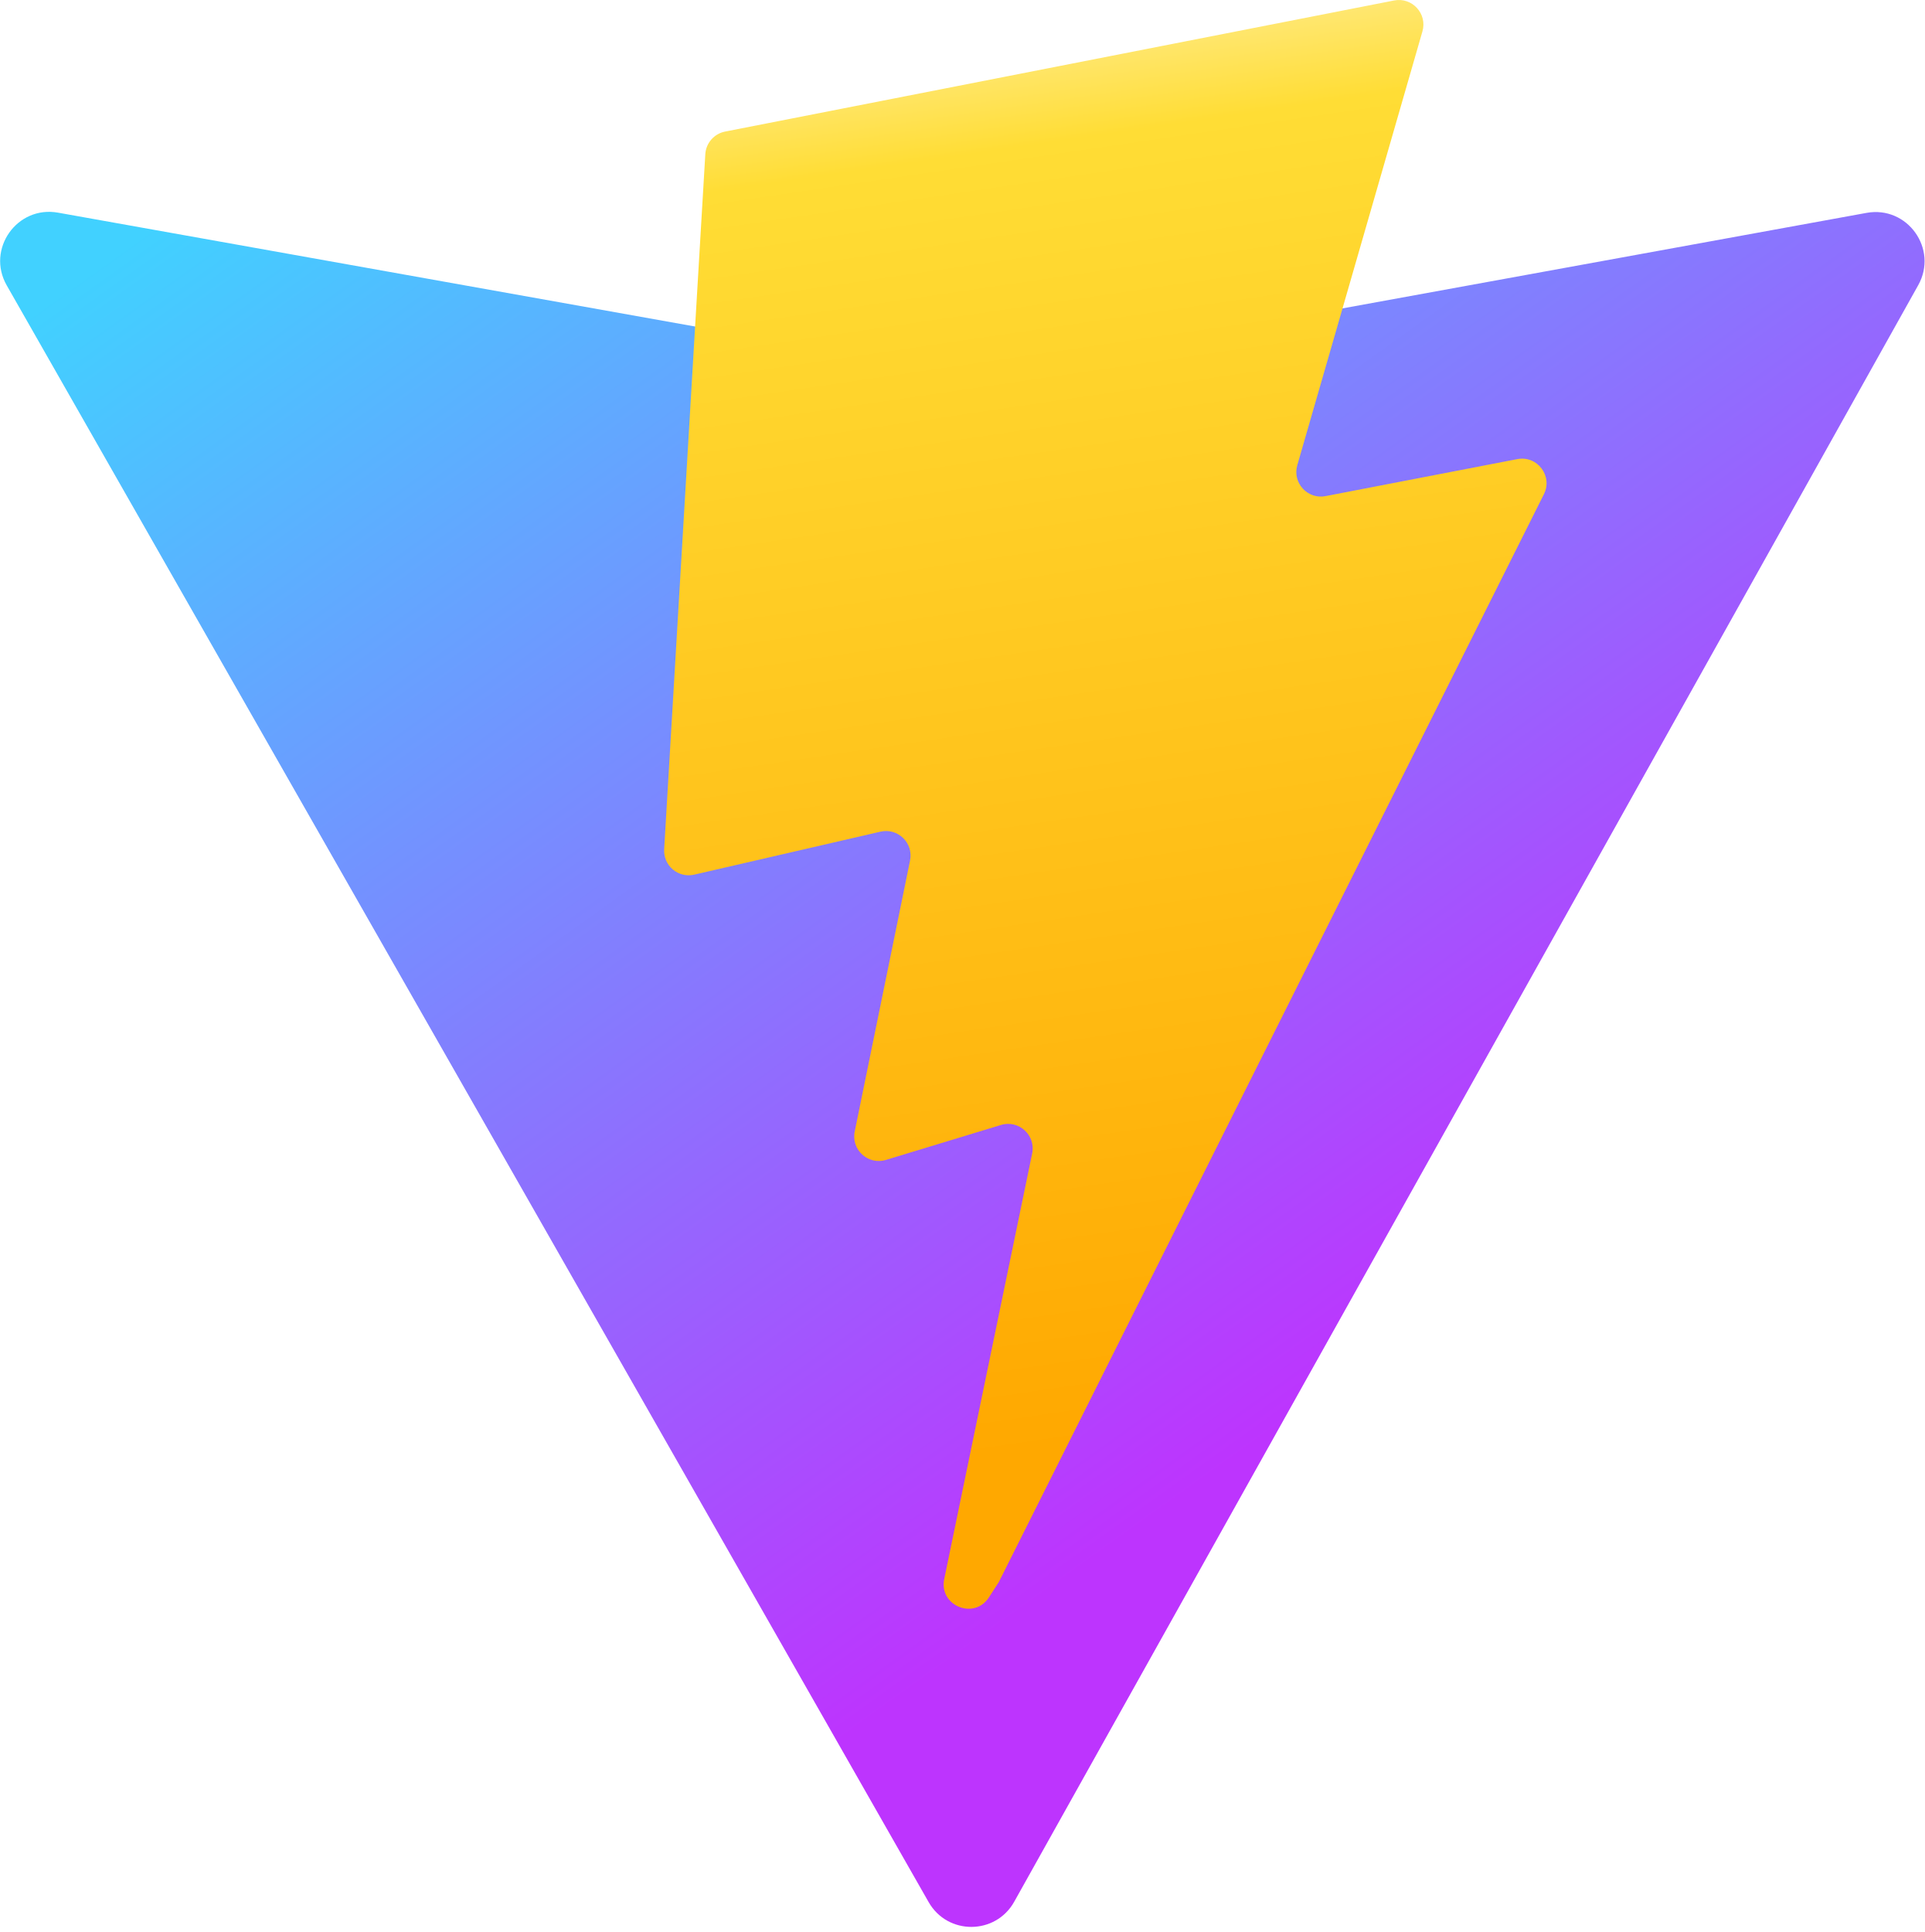
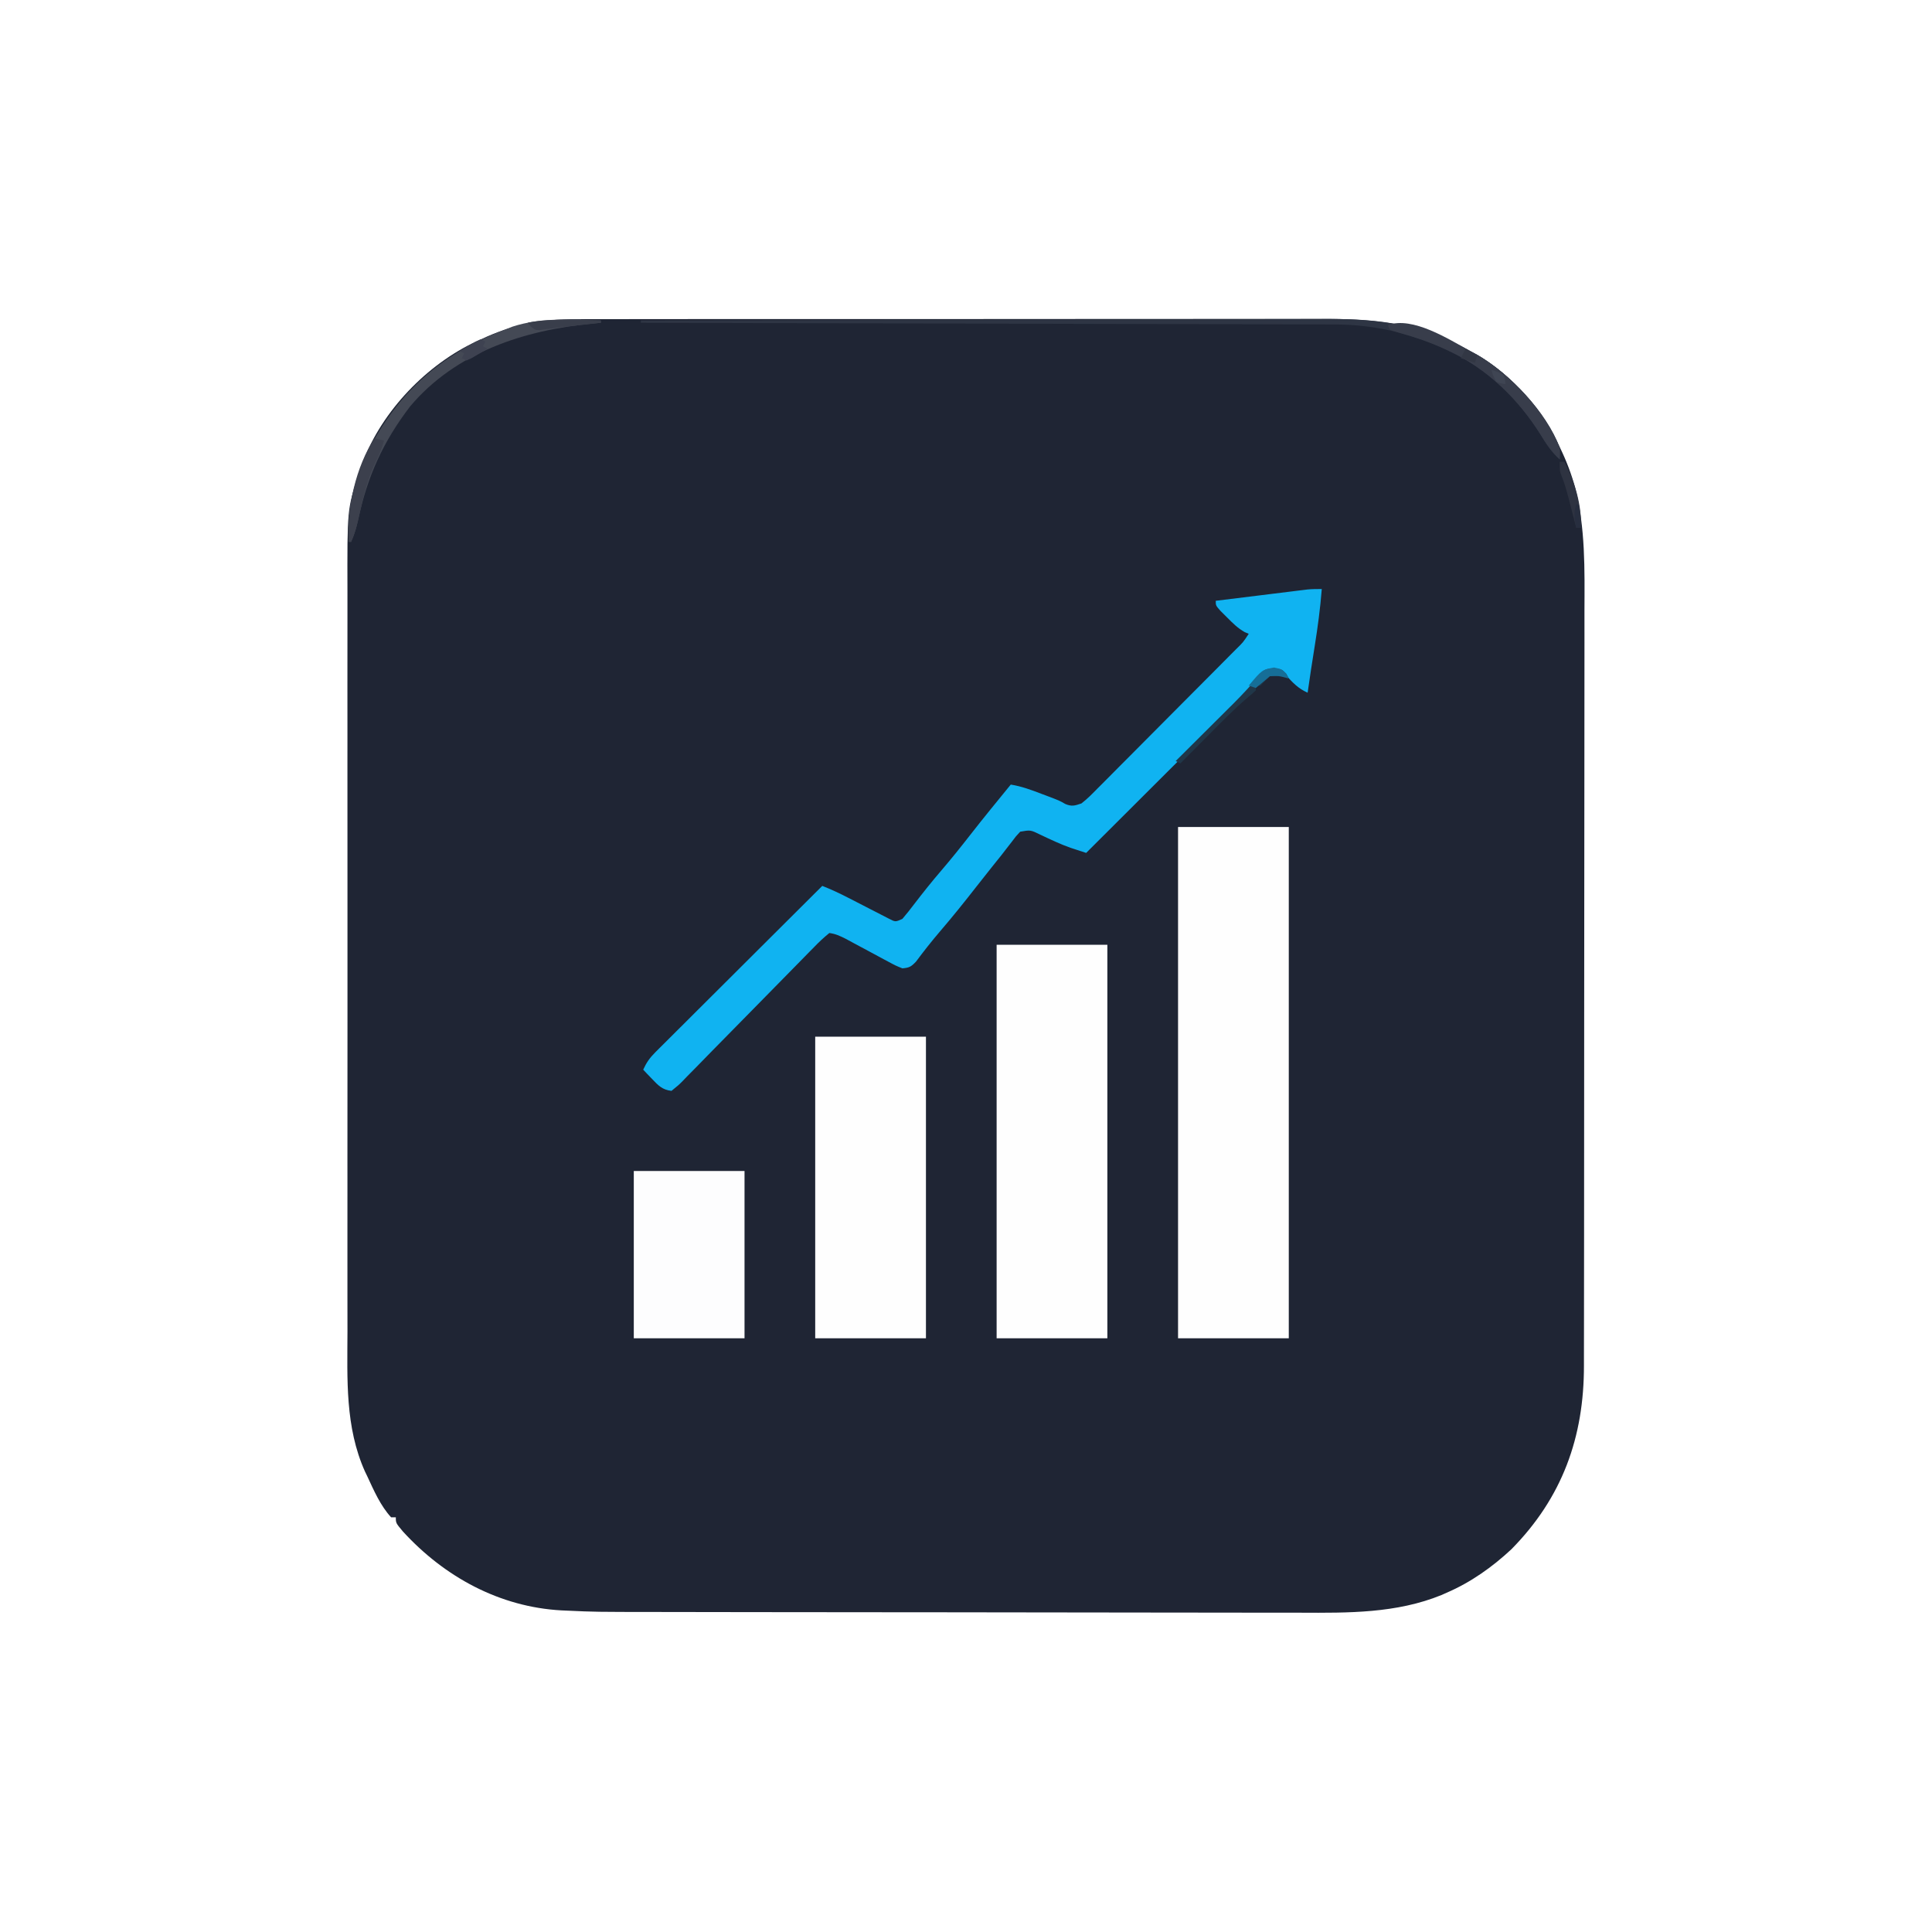
- <svg xmlns="http://www.w3.org/2000/svg" aria-hidden="true" role="img" class="iconify iconify--logos" width="31.88" height="32" preserveAspectRatio="xMidYMid meet" viewBox="0 0 256 257">
-   <defs>
-     <linearGradient id="IconifyId1813088fe1fbc01fb466" x1="-.828%" x2="57.636%" y1="7.652%" y2="78.411%">
-       <stop offset="0%" stop-color="#41D1FF" />
-       <stop offset="100%" stop-color="#BD34FE" />
-     </linearGradient>
-     <linearGradient id="IconifyId1813088fe1fbc01fb467" x1="43.376%" x2="50.316%" y1="2.242%" y2="89.03%">
-       <stop offset="0%" stop-color="#FFEA83" />
-       <stop offset="8.333%" stop-color="#FFDD35" />
-       <stop offset="100%" stop-color="#FFA800" />
-     </linearGradient>
-   </defs>
-   <path fill="url(#IconifyId1813088fe1fbc01fb466)" d="M255.153 37.938L134.897 252.976c-2.483 4.44-8.862 4.466-11.382.048L.875 37.958c-2.746-4.814 1.371-10.646 6.827-9.67l120.385 21.517a6.537 6.537 0 0 0 2.322-.004l117.867-21.483c5.438-.991 9.574 4.796 6.877 9.62Z" />
-   <path fill="url(#IconifyId1813088fe1fbc01fb467)" d="M185.432.063L96.44 17.501a3.268 3.268 0 0 0-2.634 3.014l-5.474 92.456a3.268 3.268 0 0 0 3.997 3.378l24.777-5.718c2.318-.535 4.413 1.507 3.936 3.838l-7.361 36.047c-.495 2.426 1.782 4.5 4.151 3.78l15.304-4.649c2.372-.72 4.652 1.36 4.15 3.788l-11.698 56.621c-.732 3.542 3.979 5.473 5.943 2.437l1.313-2.028l72.516-144.72c1.215-2.423-.88-5.186-3.54-4.672l-25.505 4.922c-2.396.462-4.435-1.77-3.759-4.114l16.646-57.705c.677-2.35-1.37-4.583-3.769-4.113Z" />
+ <svg xmlns="http://www.w3.org/2000/svg" version="1.1" width="820" height="820">
+   <path d="M0 0 C1.489 -0.005 2.978 -0.012 4.468 -0.021 C8.515 -0.04 12.562 -0.033 16.609 -0.023 C20.992 -0.016 25.375 -0.032 29.757 -0.045 C38.326 -0.066 46.894 -0.066 55.463 -0.058 C62.433 -0.052 69.402 -0.053 76.372 -0.06 C77.367 -0.06 78.362 -0.061 79.386 -0.062 C81.408 -0.064 83.429 -0.066 85.45 -0.068 C104.374 -0.084 123.298 -0.076 142.223 -0.059 C159.504 -0.044 176.786 -0.059 194.067 -0.088 C211.848 -0.117 229.628 -0.128 247.408 -0.118 C249.422 -0.117 251.437 -0.116 253.451 -0.115 C254.442 -0.115 255.433 -0.115 256.454 -0.114 C263.406 -0.112 270.359 -0.122 277.312 -0.136 C285.798 -0.154 294.283 -0.154 302.769 -0.131 C307.092 -0.12 311.414 -0.116 315.736 -0.135 C339.47 -0.23 358.577 1.707 379.612 13.515 C380.597 14.047 381.582 14.579 382.597 15.128 C402.753 26.866 418.065 49.211 424.125 71.391 C428.535 88.646 428.176 106.095 428.106 123.759 C428.093 128.217 428.103 132.675 428.11 137.134 C428.12 145.837 428.109 154.54 428.09 163.243 C428.069 173.397 428.069 183.55 428.07 193.704 C428.071 211.828 428.053 229.951 428.024 248.074 C427.996 265.629 427.982 283.183 427.983 300.737 C427.983 301.82 427.983 302.902 427.983 304.017 C427.983 305.097 427.983 306.178 427.983 307.291 C427.985 327.33 427.973 347.368 427.955 367.407 C427.949 374.473 427.947 381.538 427.946 388.604 C427.945 397.218 427.936 405.832 427.917 414.446 C427.908 418.835 427.902 423.224 427.905 427.612 C427.907 431.639 427.9 435.665 427.885 439.692 C427.882 441.139 427.881 442.586 427.885 444.033 C427.95 474.562 418.632 500.228 397.101 522.062 C389.041 529.589 379.783 536.161 369.612 540.515 C368.526 541.002 368.526 541.002 367.417 541.499 C348.301 549.289 327.852 549.095 307.569 548.994 C303.575 548.978 299.581 548.986 295.587 548.991 C287.793 548.997 279.998 548.983 272.204 548.961 C263.102 548.936 254 548.933 244.898 548.931 C228.644 548.927 212.39 548.905 196.136 548.871 C180.41 548.839 164.684 548.818 148.959 548.81 C147.99 548.809 147.021 548.809 146.023 548.808 C142.127 548.806 138.231 548.805 134.334 548.803 C118.372 548.795 102.41 548.777 86.448 548.759 C82.827 548.755 79.206 548.751 75.585 548.748 C66.069 548.739 56.553 548.727 47.037 548.706 C43.107 548.698 39.177 548.691 35.248 548.688 C8.247 548.666 8.247 548.666 -3.808 548.113 C-4.56 548.081 -5.311 548.048 -6.085 548.015 C-32.343 546.574 -55.76 533.8 -73.388 514.515 C-76.388 510.934 -76.388 510.934 -76.388 508.515 C-77.048 508.515 -77.708 508.515 -78.388 508.515 C-82.917 503.581 -85.72 497.098 -88.513 491.077 C-88.837 490.406 -89.161 489.734 -89.496 489.042 C-97.959 470.146 -96.97 449.876 -96.911 429.648 C-96.901 425.046 -96.916 420.445 -96.926 415.844 C-96.944 406.852 -96.94 397.861 -96.929 388.87 C-96.92 381.557 -96.919 374.244 -96.923 366.931 C-96.924 365.887 -96.924 364.842 -96.925 363.766 C-96.926 361.645 -96.927 359.523 -96.929 357.401 C-96.94 337.544 -96.927 317.687 -96.905 297.83 C-96.888 280.823 -96.891 263.817 -96.909 246.81 C-96.931 227.02 -96.939 207.23 -96.927 187.44 C-96.925 185.326 -96.924 183.212 -96.923 181.099 C-96.922 180.059 -96.922 179.019 -96.921 177.948 C-96.918 170.651 -96.923 163.354 -96.933 156.057 C-96.944 147.154 -96.941 138.251 -96.92 129.348 C-96.909 124.813 -96.905 120.278 -96.918 115.743 C-97.013 80.741 -97.013 80.741 -92.388 66.515 C-91.989 65.287 -91.59 64.059 -91.179 62.793 C-83.585 40.676 -64.868 20.639 -44.087 10.319 C-42.567 9.604 -41.042 8.898 -39.513 8.202 C-38.831 7.889 -38.149 7.575 -37.446 7.252 C-25.129 1.928 -13.348 -0.085 0 0 Z " fill="#1F2534" transform="translate(244.3876,135.4853)" />
+   <path d="M0 0 C15.51 0 31.02 0 47 0 C47 71.61 47 143.22 47 217 C31.49 217 15.98 217 0 217 C0 145.39 0 73.78 0 0 Z " fill="#FEFEFE" transform="translate(500,351)" />
+   <path d="M0 0 C15.51 0 31.02 0 47 0 C47 55.11 47 110.22 47 167 C31.49 167 15.98 167 0 167 C0 111.89 0 56.78 0 0 Z " fill="#FEFEFE" transform="translate(423,401)" />
+   <path d="M0 0 C-0.624 8.153 -1.714 16.178 -3 24.25 C-3.354 26.505 -3.709 28.76 -4.062 31.016 C-4.308 32.573 -4.308 32.573 -4.559 34.162 C-5.068 37.438 -5.544 40.716 -6 44 C-9.999 42.255 -12.313 39.735 -15.219 36.559 C-17.264 34.769 -18.281 34.127 -21 34 C-25.812 36.309 -28.902 39.877 -32.407 43.776 C-39.567 51.591 -46.982 59.112 -54.492 66.59 C-55.818 67.913 -57.143 69.237 -58.468 70.561 C-61.901 73.991 -65.338 77.418 -68.775 80.844 C-72.304 84.362 -75.829 87.883 -79.355 91.404 C-86.234 98.272 -93.116 105.137 -100 112 C-101.412 111.541 -102.823 111.079 -104.233 110.616 C-105.019 110.359 -105.804 110.102 -106.614 109.838 C-111.037 108.285 -115.252 106.251 -119.488 104.254 C-123.611 102.233 -123.611 102.233 -128 103 C-129.851 104.977 -129.851 104.977 -131.688 107.438 C-132.396 108.349 -133.105 109.26 -133.836 110.199 C-134.55 111.123 -135.264 112.048 -136 113 C-137.268 114.586 -138.538 116.169 -139.812 117.75 C-142.081 120.581 -144.334 123.423 -146.562 126.285 C-151.605 132.757 -156.724 139.134 -162.07 145.36 C-165.626 149.509 -168.976 153.792 -172.246 158.172 C-174.308 160.321 -175.055 160.738 -178 161 C-180.869 159.844 -180.869 159.844 -184.156 158.07 C-185.032 157.606 -185.032 157.606 -185.926 157.132 C-187.791 156.141 -189.645 155.134 -191.5 154.125 C-193.356 153.126 -195.213 152.131 -197.074 151.14 C-198.763 150.238 -200.447 149.327 -202.131 148.415 C-204.565 147.214 -206.338 146.344 -209 146 C-211.392 147.939 -213.421 149.842 -215.541 152.053 C-216.512 153.035 -216.512 153.035 -217.504 154.037 C-218.911 155.464 -220.312 156.896 -221.709 158.333 C-223.916 160.604 -226.139 162.86 -228.367 165.112 C-233.092 169.894 -237.797 174.696 -242.5 179.5 C-247.948 185.065 -253.403 190.623 -258.88 196.16 C-261.075 198.387 -263.255 200.63 -265.434 202.872 C-266.775 204.231 -268.117 205.59 -269.459 206.947 C-270.368 207.895 -270.368 207.895 -271.295 208.861 C-273.002 210.57 -273.002 210.57 -276 213 C-279.884 212.56 -281.601 210.719 -284.25 207.938 C-284.956 207.204 -285.663 206.471 -286.391 205.715 C-286.922 205.149 -287.453 204.583 -288 204 C-286.673 201.058 -285.232 198.984 -282.95 196.71 C-282.012 195.767 -282.012 195.767 -281.055 194.806 C-280.37 194.129 -279.685 193.451 -278.98 192.753 C-277.897 191.669 -277.897 191.669 -276.792 190.564 C-274.405 188.179 -272.011 185.8 -269.617 183.422 C-267.961 181.769 -266.304 180.116 -264.648 178.462 C-260.29 174.111 -255.925 169.766 -251.559 165.422 C-247.105 160.988 -242.656 156.548 -238.207 152.109 C-229.477 143.401 -220.74 134.698 -212 126 C-208.183 127.498 -204.572 129.188 -200.93 131.074 C-199.786 131.659 -198.643 132.243 -197.465 132.846 C-195.661 133.769 -193.858 134.696 -192.06 135.631 C-190.313 136.538 -188.559 137.431 -186.805 138.324 C-185.763 138.861 -184.721 139.398 -183.648 139.952 C-180.96 141.344 -180.96 141.344 -178 140 C-176.247 137.951 -174.615 135.903 -173 133.75 C-169.278 128.895 -165.487 124.139 -161.5 119.5 C-157.296 114.589 -153.26 109.573 -149.29 104.472 C-143.639 97.224 -137.814 90.117 -132 83 C-127.404 83.728 -123.262 85.285 -118.938 86.938 C-118.23 87.202 -117.523 87.467 -116.795 87.74 C-111.342 89.804 -111.342 89.804 -108.816 91.254 C-106.067 92.383 -104.837 91.958 -102 91 C-99.46 89.046 -97.263 86.778 -95.022 84.492 C-94.341 83.813 -93.659 83.133 -92.956 82.433 C-90.706 80.185 -88.47 77.923 -86.234 75.66 C-84.675 74.096 -83.115 72.533 -81.555 70.971 C-78.287 67.695 -75.026 64.414 -71.771 61.127 C-67.59 56.907 -63.399 52.698 -59.204 48.493 C-55.21 44.49 -51.222 40.482 -47.234 36.473 C-46.47 35.704 -45.705 34.936 -44.917 34.145 C-42.762 31.978 -40.61 29.808 -38.46 27.637 C-37.817 26.991 -37.174 26.345 -36.511 25.68 C-33.379 22.625 -33.379 22.625 -31 19 C-31.552 18.773 -32.103 18.546 -32.672 18.312 C-35.687 16.613 -37.812 14.452 -40.25 12 C-41.142 11.113 -42.034 10.226 -42.953 9.312 C-45 7 -45 7 -45 5 C-39.235 4.285 -33.469 3.573 -27.703 2.864 C-25.741 2.622 -23.78 2.38 -21.819 2.136 C-18.999 1.786 -16.179 1.44 -13.359 1.094 C-12.045 0.93 -12.045 0.93 -10.704 0.762 C-9.473 0.612 -9.473 0.612 -8.218 0.459 C-7.498 0.37 -6.779 0.281 -6.038 0.19 C-4.033 0.003 -2.014 0 0 0 Z " fill="#10B3F1" transform="translate(561,250)" />
+   <path d="M0 0 C15.51 0 31.02 0 47 0 C47 42.24 47 84.48 47 128 C31.49 128 15.98 128 0 128 C0 85.76 0 43.52 0 0 Z " fill="#FEFEFE" transform="translate(346,440)" />
+   <path d="M0 0 C15.51 0 31.02 0 47 0 C47 23.43 47 46.86 47 71 C31.49 71 15.98 71 0 71 C0 47.57 0 24.14 0 0 Z " fill="#FDFDFE" transform="translate(269,497)" />
+   <path d="M0 0 C40.205 -0.115 80.41 -0.203 120.615 -0.255 C125.368 -0.262 130.122 -0.268 134.875 -0.275 C136.295 -0.277 136.295 -0.277 137.743 -0.279 C153.037 -0.3 168.331 -0.34 183.625 -0.386 C199.335 -0.433 215.044 -0.46 230.754 -0.47 C240.437 -0.477 250.119 -0.499 259.802 -0.54 C266.454 -0.566 273.107 -0.574 279.759 -0.568 C283.589 -0.564 287.419 -0.569 291.249 -0.596 C314.001 -0.749 331.983 1.765 352 13 C352.985 13.532 353.97 14.065 354.984 14.613 C368.995 22.773 384.179 38.76 390 54 C390.121 56.754 390.121 56.754 390 59 C386.55 55.853 384.214 52.333 381.812 48.375 C372.43 33.405 359.182 20.474 343.062 13 C341.962 12.487 341.962 12.487 340.839 11.964 C325.724 5.107 310.627 1.694 294.022 1.722 C292.759 1.716 291.496 1.71 290.195 1.704 C286.719 1.688 283.244 1.685 279.769 1.683 C276.009 1.68 272.25 1.664 268.491 1.651 C261.988 1.629 255.485 1.613 248.982 1.603 C239.58 1.589 230.178 1.563 220.775 1.535 C205.519 1.49 190.262 1.453 175.006 1.422 C160.19 1.392 145.375 1.357 130.56 1.317 C129.646 1.315 128.732 1.312 127.79 1.31 C123.204 1.298 118.618 1.285 114.032 1.273 C76.021 1.169 38.011 1.08 0 1 C0 0.67 0 0.34 0 0 Z " fill="#2E3544" transform="translate(272,136)" />
+   <path d="M0 0 C0 0.33 0 0.66 0 1 C-1.102 1.098 -2.204 1.196 -3.34 1.297 C-32.398 4.078 -61.525 13.435 -80.938 36.5 C-92.379 51.473 -99.04 66.138 -102.957 84.445 C-103.681 87.794 -104.566 90.872 -106 94 C-106.33 94 -106.66 94 -107 94 C-108.491 70.882 -97.877 49.029 -83 32 C-70.923 18.676 -57.595 10.393 -41 4 C-39.822 3.542 -38.644 3.085 -37.43 2.613 C-25.313 -1.32 -12.587 -0.372 0 0 Z " fill="#444955" transform="translate(255,136)" />
+   <path d="M0 0 C0.989 0.534 1.977 1.067 2.996 1.617 C17.001 9.788 32.178 25.758 38 41 C38.121 43.754 38.121 43.754 38 46 C34.55 42.853 32.214 39.333 29.812 35.375 C20.428 20.4 7.181 7.483 -8.938 0 C-10.027 -0.513 -10.027 -0.513 -11.139 -1.036 C-16.975 -3.703 -22.905 -5.74 -29.086 -7.453 C-30.739 -7.919 -32.372 -8.453 -34 -9 C-34.33 -9.66 -34.66 -10.32 -35 -11 C-24.516 -14.918 -8.954 -4.971 0 0 Z " fill="#383D4B" transform="translate(624,149)" />
+   <path d="M0 0 C1.32 0.33 2.64 0.66 4 1 C3.165 3.807 2.257 6.494 0.93 9.109 C-2.746 16.369 -4.557 23.751 -6.3 31.651 C-7.247 35.932 -8.163 39.99 -10 44 C-10.33 44 -10.66 44 -11 44 C-11.919 29.751 -7.976 11.964 0 0 Z " fill="#3C404D" transform="translate(159,186)" />
+   <path d="M0 0 C3.625 0.312 3.625 0.312 5.562 2.312 C5.913 2.973 6.264 3.632 6.625 4.312 C6.048 4.147 5.47 3.982 4.875 3.812 C2.358 3.168 2.358 3.168 -1.375 3.312 C-2.748 4.605 -4.085 5.937 -5.375 7.312 C-6.035 7.312 -6.695 7.312 -7.375 7.312 C-7.375 7.973 -7.375 8.633 -7.375 9.312 C-8.686 10.602 -8.686 10.602 -10.594 12.16 C-16.692 17.346 -22.241 23.072 -27.875 28.75 C-28.995 29.875 -30.114 30.999 -31.234 32.123 C-33.951 34.85 -36.664 37.58 -39.375 40.312 C-40.035 39.983 -40.695 39.653 -41.375 39.312 C-40.503 38.446 -39.631 37.579 -38.732 36.686 C-35.466 33.438 -32.204 30.187 -28.942 26.935 C-27.536 25.533 -26.129 24.133 -24.72 22.733 C-22.685 20.71 -20.653 18.683 -18.621 16.656 C-18.001 16.041 -17.381 15.426 -16.742 14.793 C-12.912 10.963 -9.285 7.006 -5.749 2.902 C-3.522 0.326 -3.522 0.326 0 0 Z " fill="#203749" transform="translate(540.375,283.6875)" />
+   <path d="M0 0 C0.66 0 1.32 0 2 0 C6.442 8.524 9.364 18.323 9 28 C8.34 28 7.68 28 7 28 C6.789 27.176 6.789 27.176 6.573 26.335 C5.927 23.827 5.276 21.32 4.625 18.812 C4.292 17.516 4.292 17.516 3.953 16.193 C3.056 12.75 2.178 9.437 0.836 6.137 C0 4 0 4 0 0 Z " fill="#2E3341" transform="translate(662,196)" />
+   <path d="M0 0 C1.157 0.003 2.314 0.006 3.506 0.01 C4.704 0.018 5.902 0.027 7.137 0.035 C8.963 0.042 8.963 0.042 10.826 0.049 C13.826 0.061 16.825 0.077 19.824 0.098 C19.824 0.428 19.824 0.758 19.824 1.098 C18.049 1.297 18.049 1.297 16.238 1.5 C15.096 1.628 15.096 1.628 13.93 1.759 C12.273 1.943 10.616 2.126 8.959 2.305 C5.468 2.685 1.986 3.075 -1.492 3.559 C-2.357 3.675 -3.222 3.791 -4.113 3.91 C-4.844 4.02 -5.575 4.129 -6.328 4.242 C-8.176 4.098 -8.176 4.098 -9.93 2.609 C-10.341 2.111 -10.752 1.612 -11.176 1.098 C-7.385 0.212 -3.889 -0.019 0 0 Z " fill="#393E4B" transform="translate(235.1758,135.9023)" />
+   <path d="M0 0 C3.25 0.688 3.25 0.688 5.188 2.688 C5.538 3.348 5.889 4.008 6.25 4.688 C5.673 4.522 5.095 4.357 4.5 4.188 C1.983 3.543 1.983 3.543 -1.75 3.688 C-3.266 4.956 -3.266 4.956 -4.812 6.25 C-6.267 7.457 -6.267 7.457 -7.75 8.688 C-8.74 8.357 -9.73 8.027 -10.75 7.688 C-5.08 0.931 -5.08 0.931 0 0 Z " fill="#166E97" transform="translate(540.75,283.3125)" />
+   <path d="M0 0 C0.66 0.33 1.32 0.66 2 1 C1.67 1.66 1.34 2.32 1 3 C1.66 3.33 2.32 3.66 3 4 C1.547 4.864 0.088 5.716 -1.375 6.562 C-2.593 7.276 -2.593 7.276 -3.836 8.004 C-4.55 8.333 -5.264 8.661 -6 9 C-6.66 8.67 -7.32 8.34 -8 8 C-7.67 7.34 -7.34 6.68 -7 6 C-7.66 5.67 -8.32 5.34 -9 5 C-7.547 4.136 -6.088 3.284 -4.625 2.438 C-3.407 1.724 -3.407 1.724 -2.164 0.996 C-1.45 0.667 -0.736 0.339 0 0 Z " fill="#3E4251" transform="translate(204,144)" />
+   <path d="M0 0 C2.438 0.75 2.438 0.75 5 2 C5.812 4.125 5.812 4.125 6 6 C4.125 5.812 4.125 5.812 2 5 C0.75 2.438 0.75 2.438 0 0 Z " fill="#3F4553" transform="translate(633,157)" />
+   <path d="M0 0 C1.65 0.99 3.3 1.98 5 3 C4.67 3.99 4.34 4.98 4 6 C2.02 5.34 0.04 4.68 -2 4 C-1.34 2.68 -0.68 1.36 0 0 Z " fill="#323744" transform="translate(622,148)" />
+   <path d="M0 0 C0.33 0 0.66 0 1 0 C1.33 3.3 1.66 6.6 2 10 C1.34 10 0.68 10 0 10 C-0.749 6.337 -1.238 3.576 0 0 Z " fill="#272E3F" transform="translate(669,214)" />
</svg>
